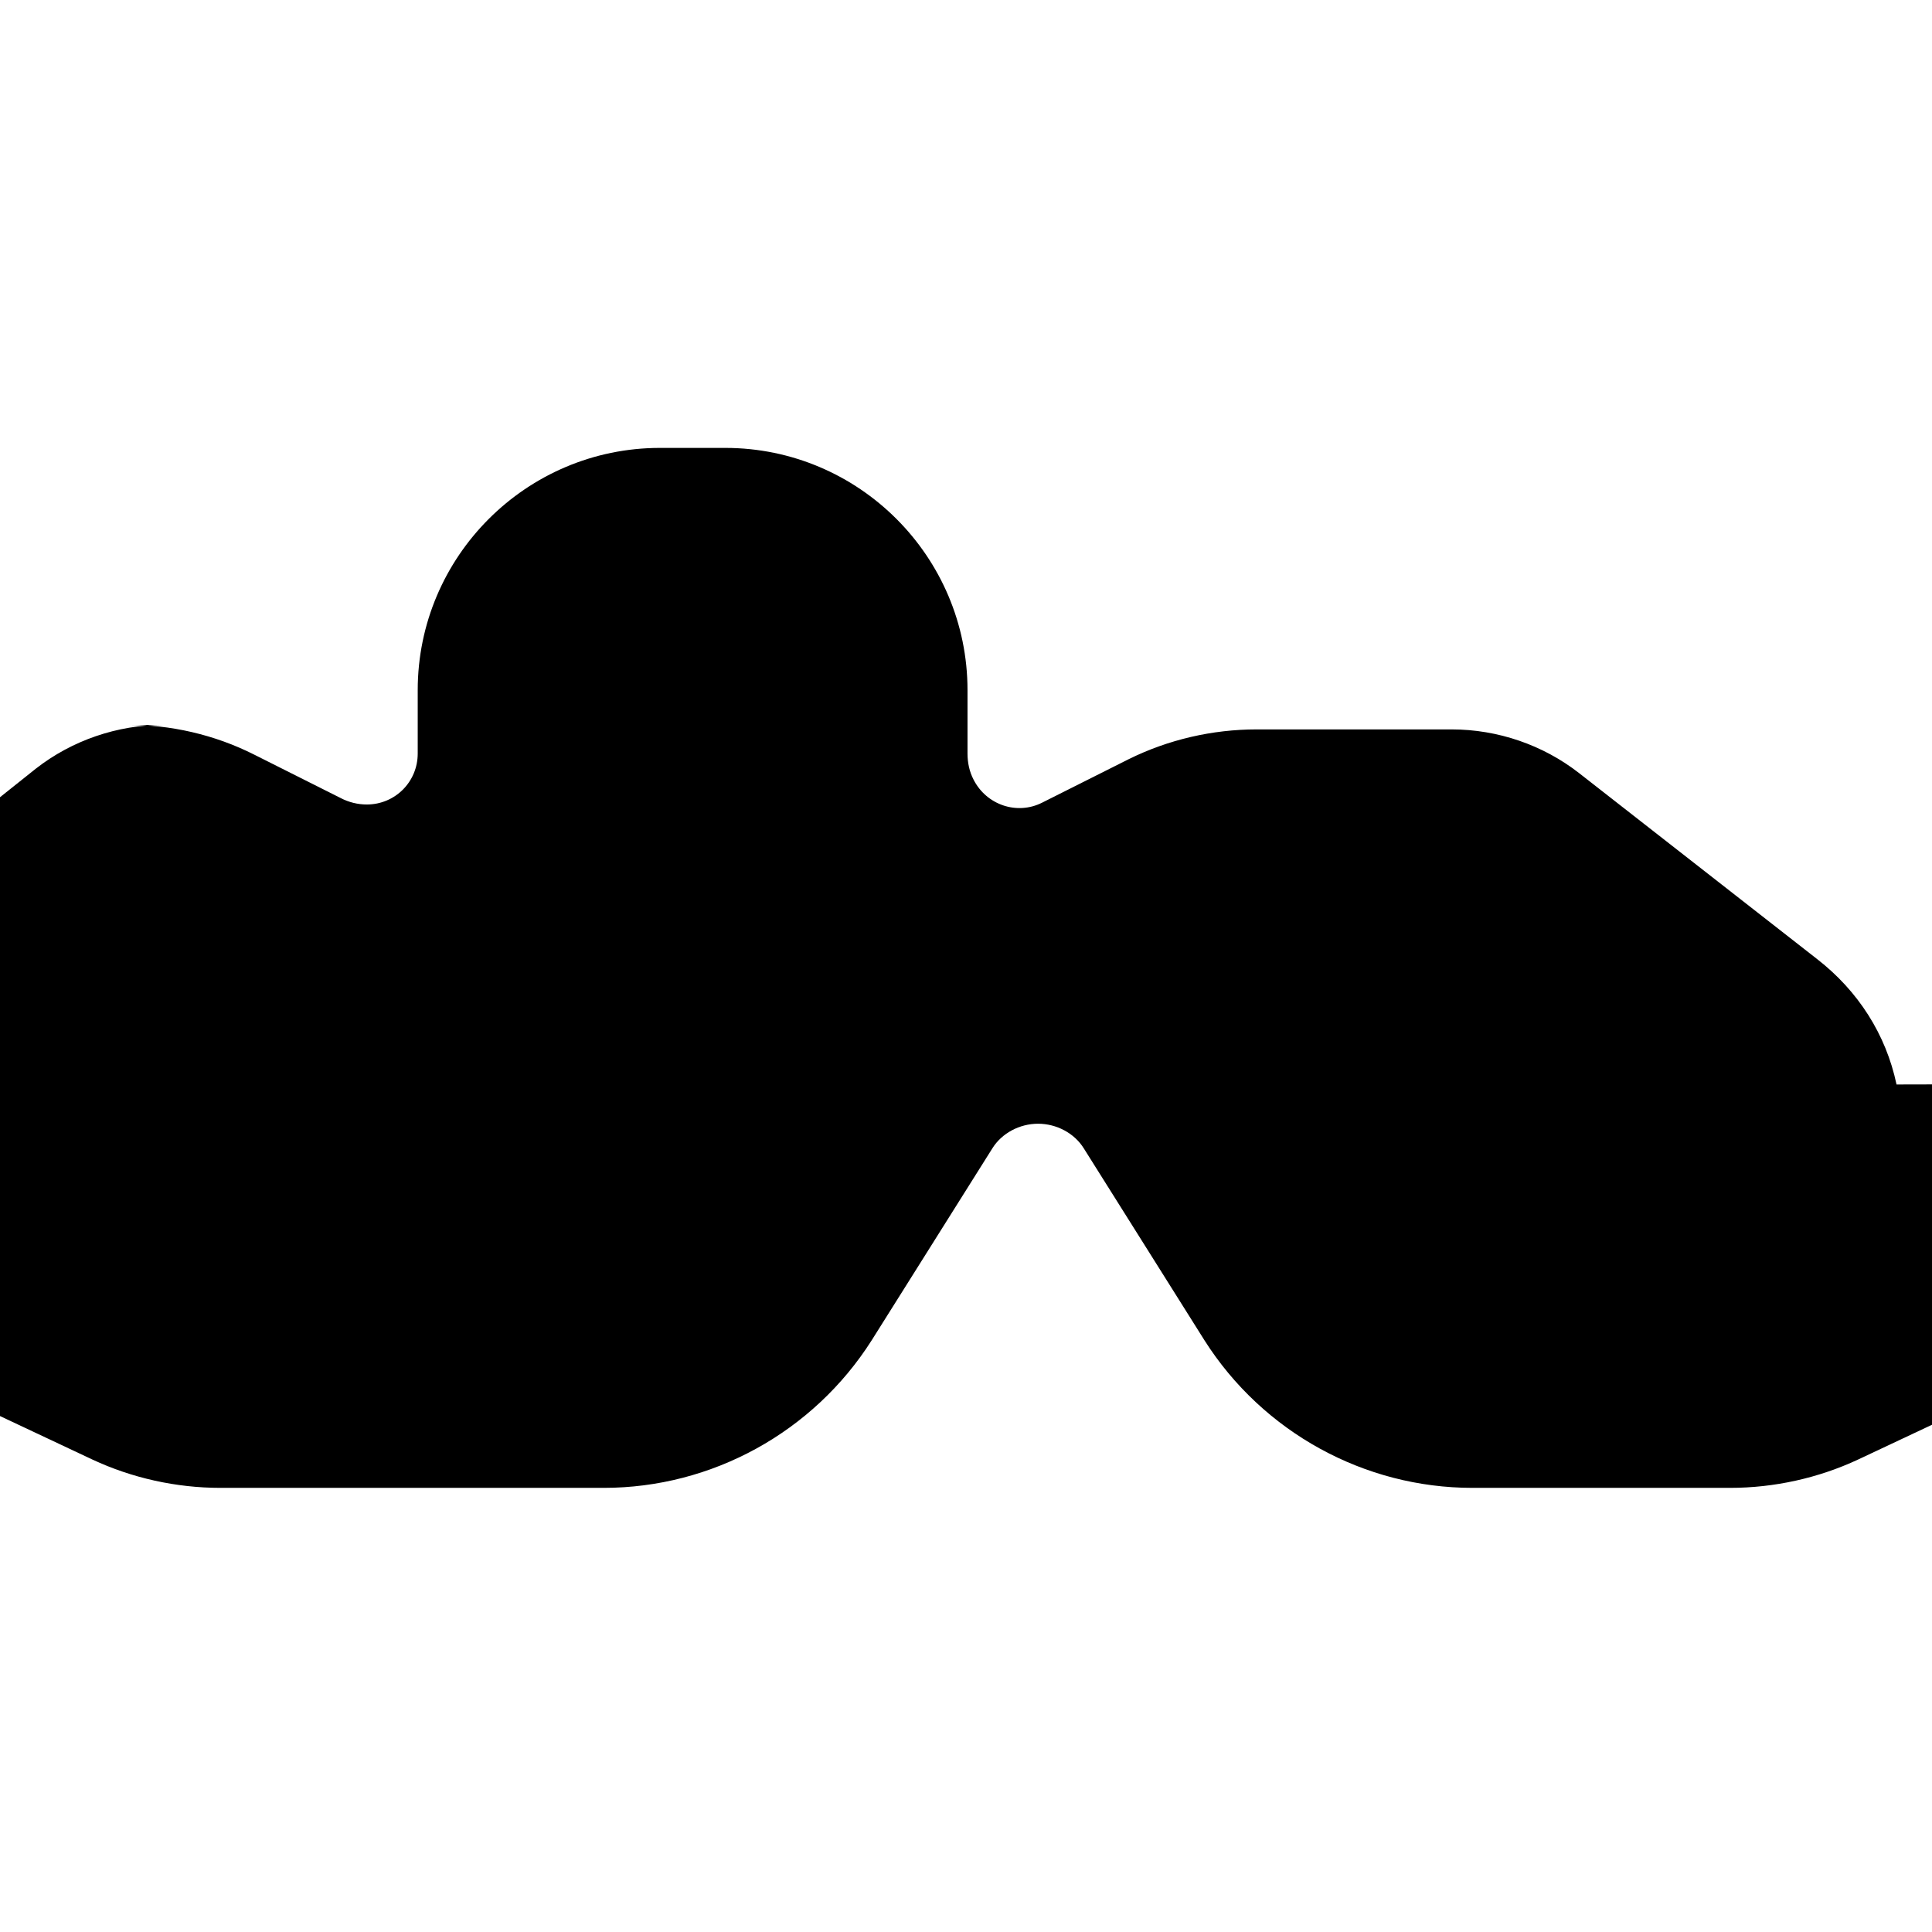
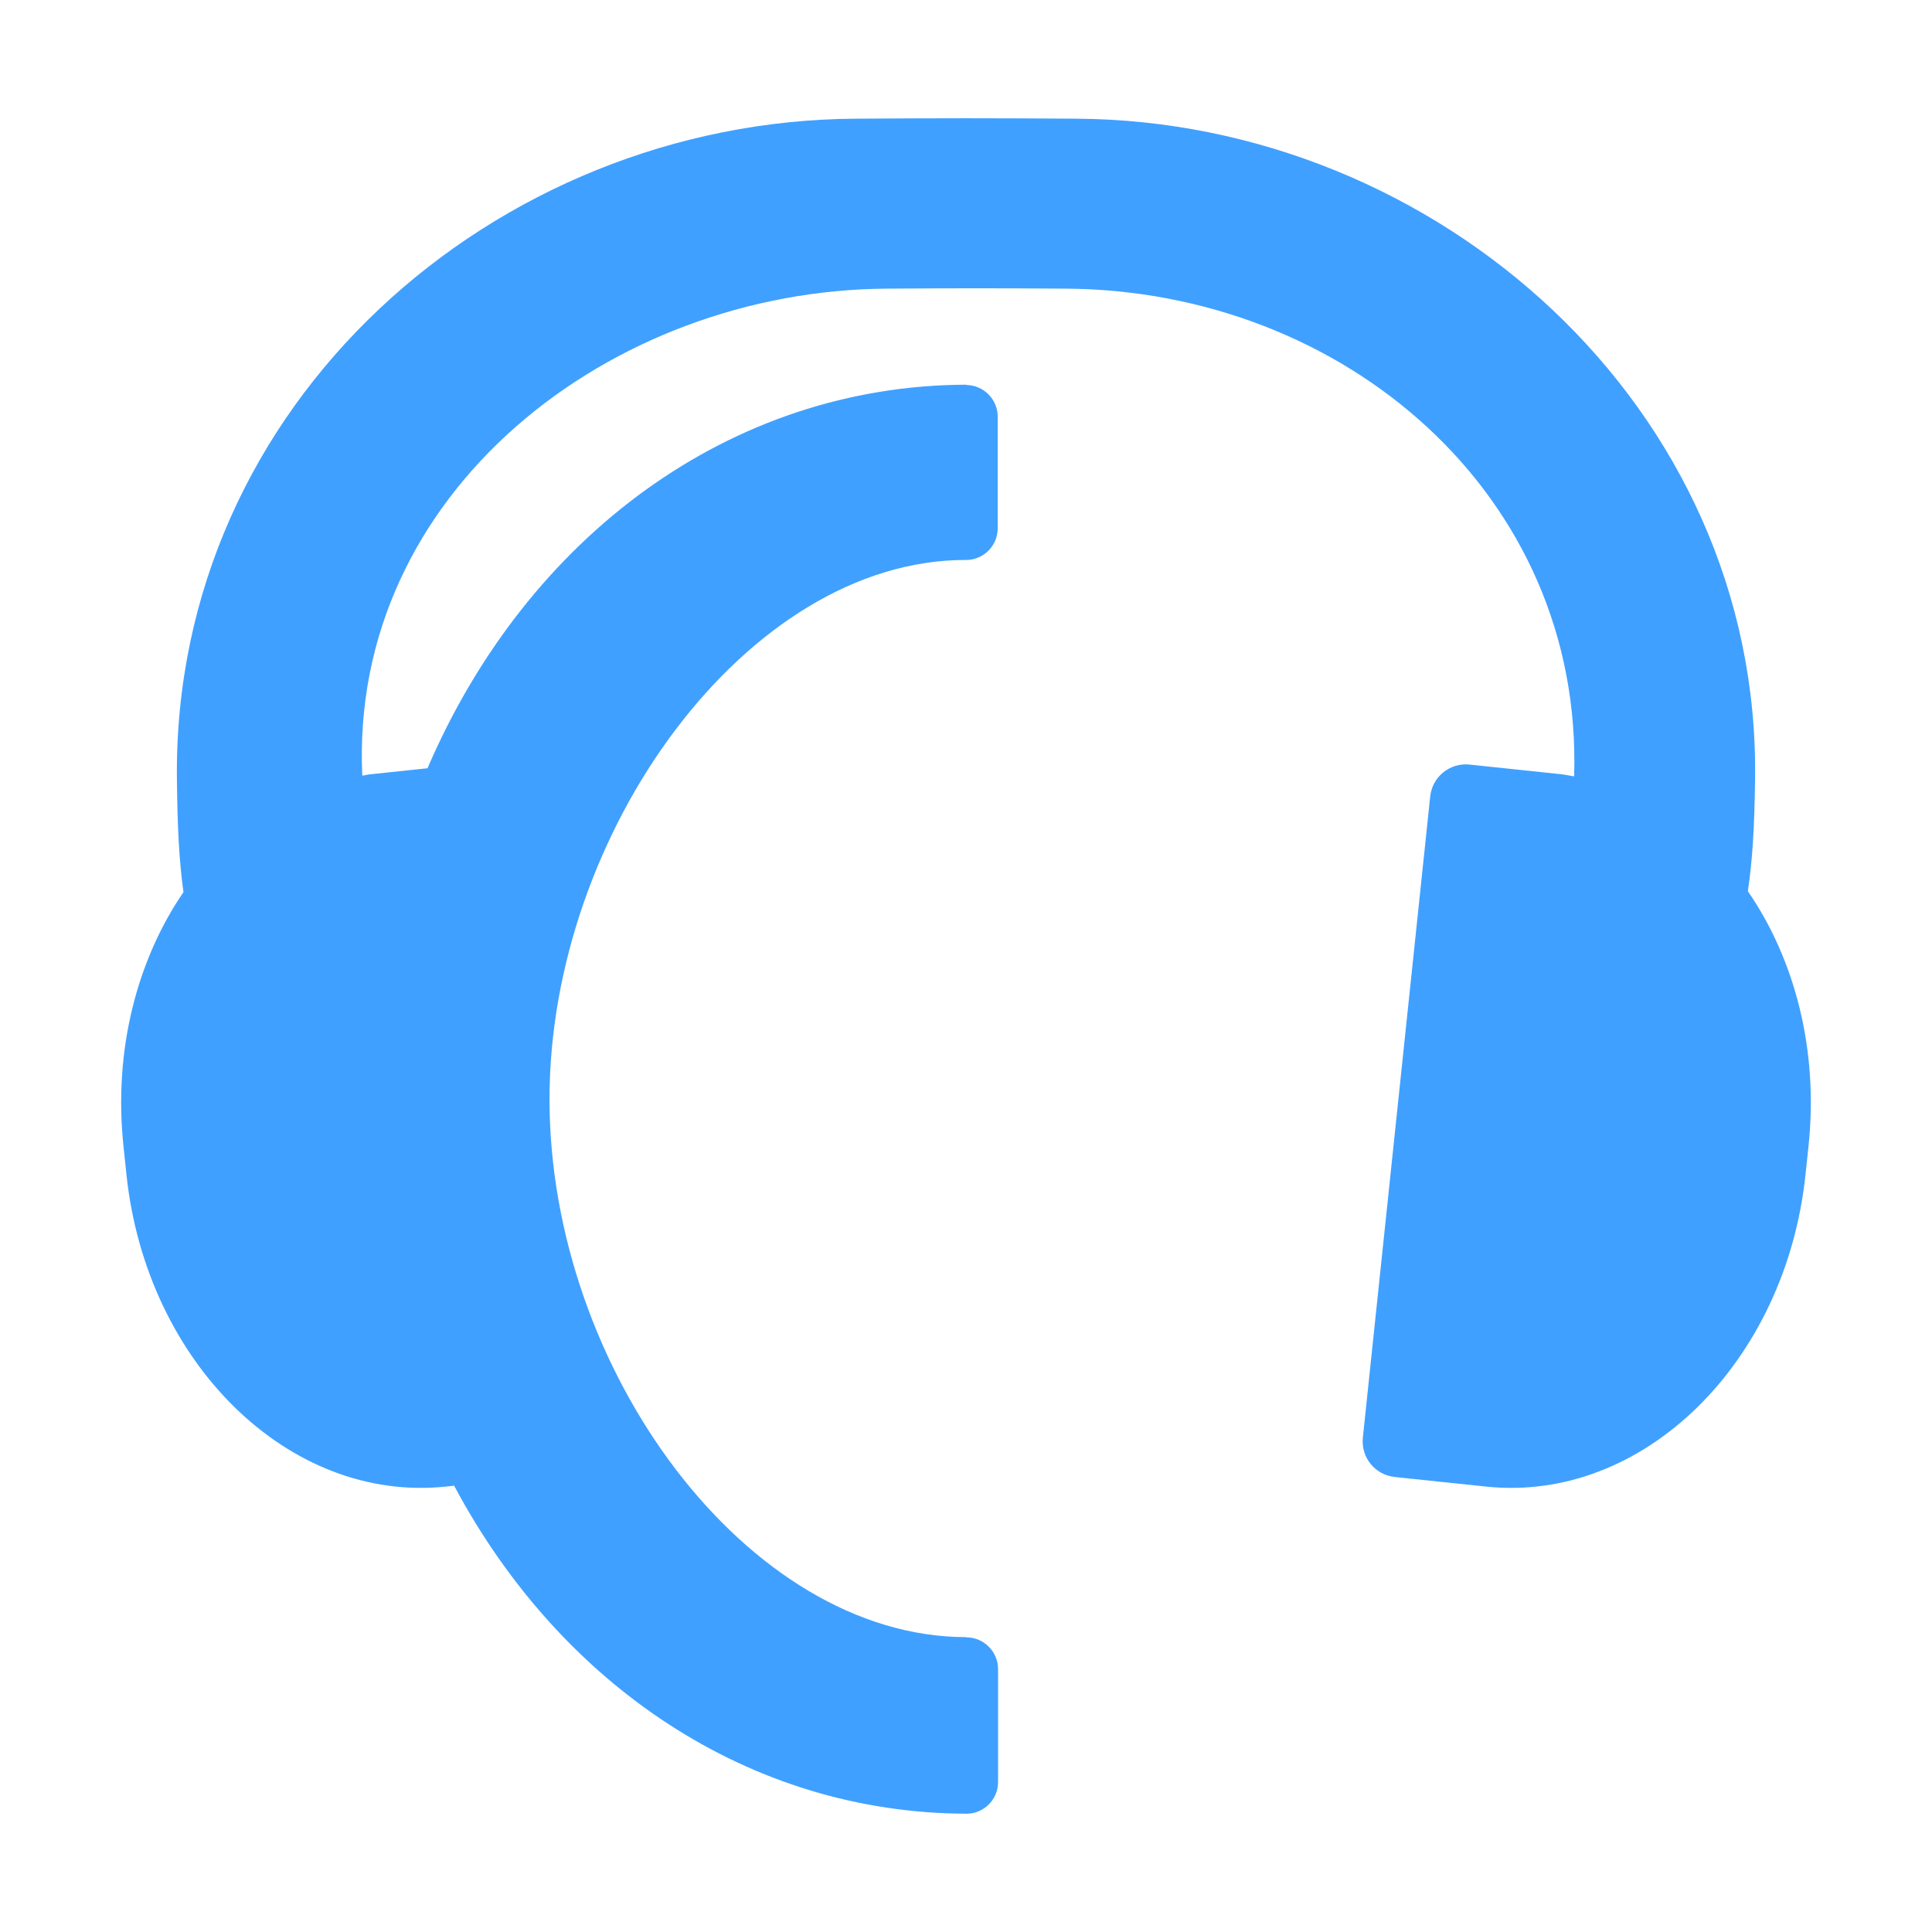
- <svg xmlns="http://www.w3.org/2000/svg" viewBox="0 0 512 512">
-   <path d="M502.6 287.4c-2.8-13.3-10.2-24.8-21-33.2l-63.1-49.3c-9.6-7.5-21.6-11.6-33.8-11.6H333c-11.7 0-23.4 2.7-33.9 7.9l-22.9 11.5c-6.7 3.4-14.8.6-18.2-6.1-1.1-2.1-1.6-4.5-1.6-6.9v-16.8c0-35.4-28.8-64.2-64.2-64.2h-17.3c-35.4 0-64.2 28.8-64.2 64.2v16.8c0 7.5-6 13.5-13.5 13.5-2.4 0-4.8-.6-6.9-1.7l-22.9-11.5c-10.5-5.3-22.2-8-33.9-7.9H43.3c-12.2 0-24.2 4.1-33.8 11.6L-53.6 254c-10.8 8.4-18.2 19.9-21 33.2-2.9 13.8-1 28.2 5.4 40.7 6.6 12.8 17.5 23 30.6 29.2l63.1 29.7c10.5 4.9 22.2 7.5 33.9 7.5H160c28.6 0 55.5-14.7 71-39.1l32-50.9c2.5-4 7.2-6.5 12.1-6.5s9.6 2.5 12.1 6.5l32 50.9c15.5 24.4 42.4 39.1 71 39.1h68.3c11.7 0 23.4-2.6 33.9-7.5l63.1-29.7c13.1-6.2 24-16.4 30.6-29.2 6.4-12.5 8.3-26.9 5.4-40.7z" fill="currentColor" />
+ <svg xmlns="http://www.w3.org/2000/svg" version="1.1" id="svg2" xml:space="preserve" width="600" height="600" viewBox="0 0 600 600">
+   <g id="g10" transform="matrix(1.333333,0,0,-1.333333,0,400)">
+     <path fill="#40a0ff" d="m 407.115,92.415 c 1.102,7.516 1.521,14.875 1.675,26.114 1.191,86.687 -74.122,153.348 -158.1,153.826 -20.551,0.135 -30.834,0.135 -51.391,0 C 115.293,271.877 40.219,206.041 41.208,118.529 41.327,107.52 41.692,99.769 42.732,92.205 31.95,76.446 26.409,55.46 28.756,33.096 l 0.692,-6.643 c 4.62,-43.98 37.934,-76.54 74.395,-72.706 l 1.932,0.203 c 24.89,-46.679 68.938,-76.208 119.191,-76.397 v -0.008 h 0.116 c 4.082,0 7.386,3.304 7.386,7.397 v 26.298 c 0,4.071 -3.304,7.37 -7.37,7.389 v 0.051 c -51.072,0 -97.105,62.451 -97.105,125.291 0,62.108 46.033,125.605 96.897,125.605 v -0.008 h 0.105 c 4.082,0 7.389,3.304 7.389,7.397 v 25.974 c 0,4.044 -3.258,7.332 -7.286,7.389 v 0.068 C 170.282,210.245 122.852,175.199 99.574,121.058 l -13.176,-1.389 c -0.686,-0.07 -1.337,-0.238 -2.015,-0.338 -3.039,65.682 57.475,113.082 122.317,113.442 16.58,0.103 24.869,0.103 41.449,0 64.766,-0.359 120.585,-47.9 118.497,-113.612 -1.013,0.165 -2.01,0.4 -3.042,0.508 l -21.105,2.223 v -0.022 c -0.068,0.013 -0.135,0.032 -0.2,0.049 -4.582,0.481 -8.697,-2.837 -9.175,-7.419 L 317.434,-34.856 c -0.481,-4.577 2.834,-8.686 7.419,-9.156 0.076,-0.011 0.135,0.008 0.211,0 v -0.03 l 21.094,-2.213 c 36.459,-3.834 69.764,28.727 74.382,72.706 l 0.702,6.643 c 2.364,22.47 -3.25,43.54 -14.127,59.32" style="fill:#40a0ff;fill-opacity:1;fill-rule:evenodd;stroke:none;stroke-width:2.702" id="path22" clip-path="url(#clipPath3)" />
+   </g>
</svg>
